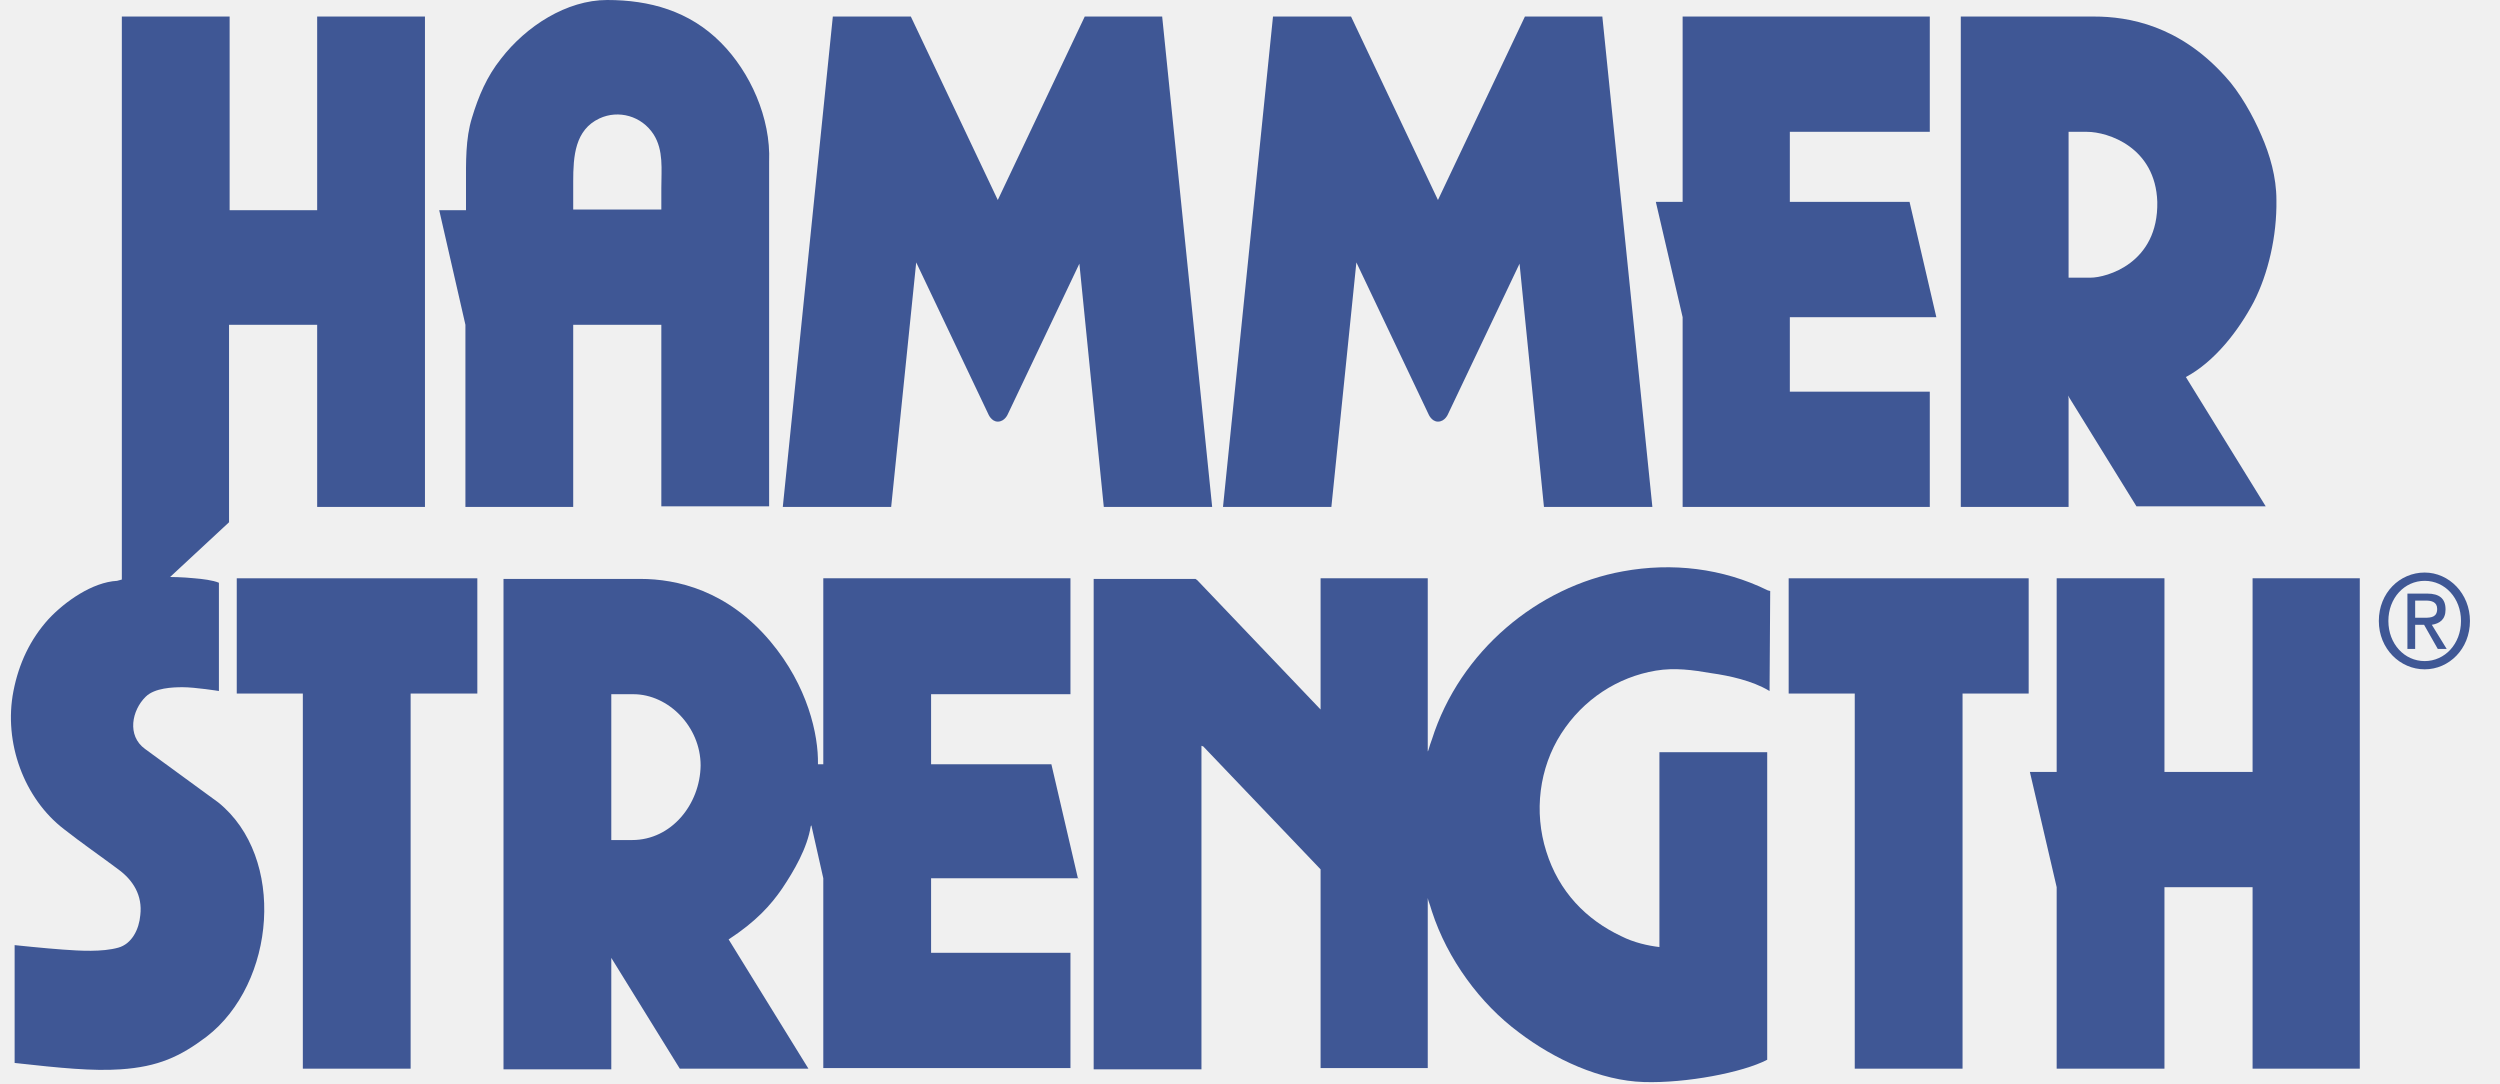
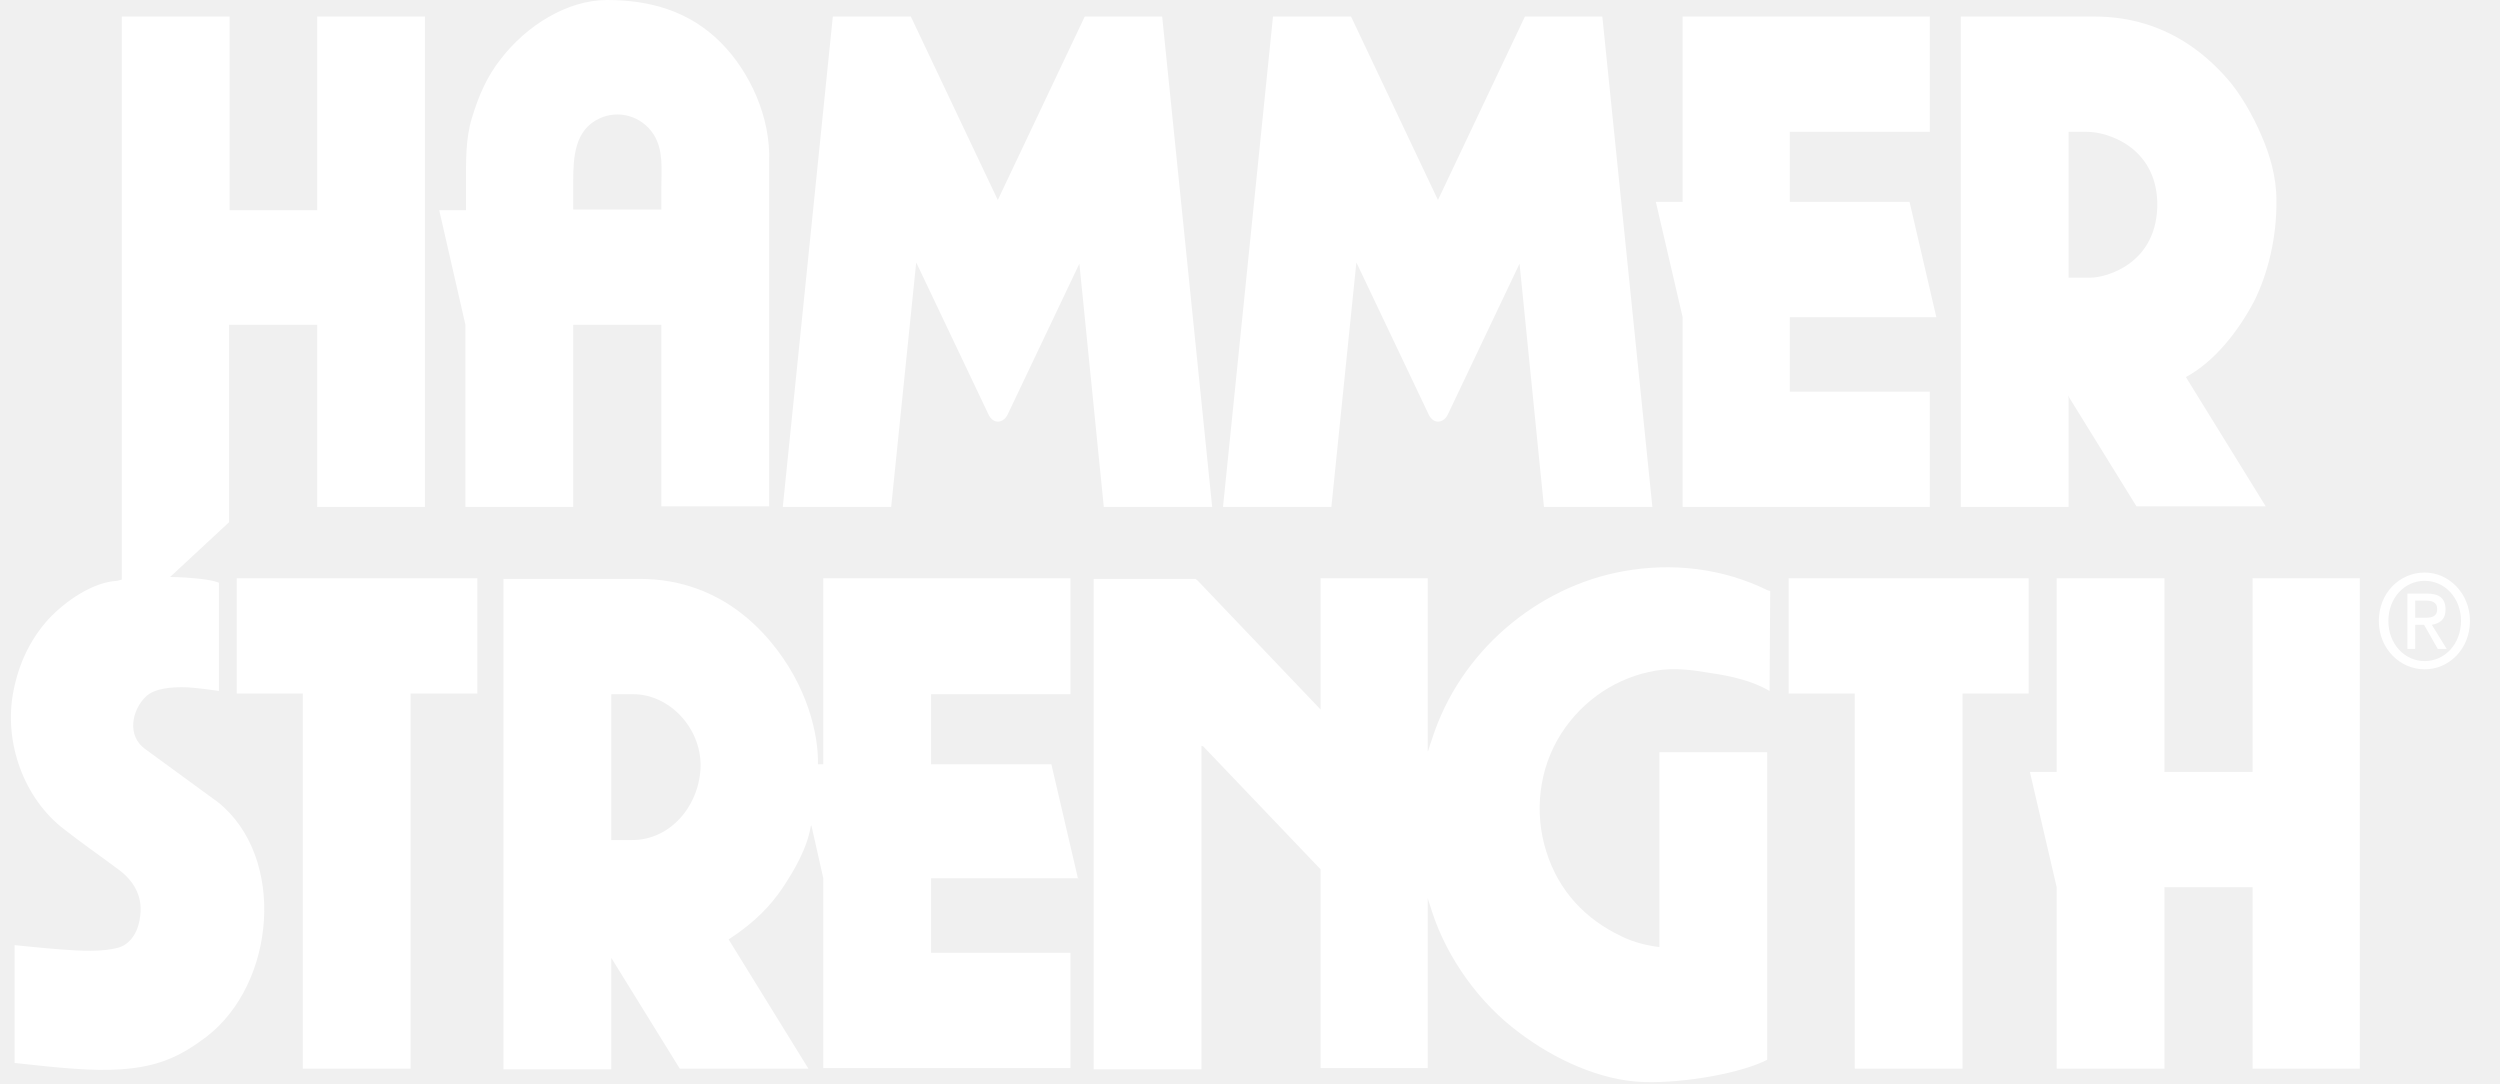
<svg xmlns="http://www.w3.org/2000/svg" width="60" height="26" viewBox="0 0 60 26" fill="none">
  <g clip-path="url(#clip0)">
-     <path d="M21.989 6.298L21.388 12.167H18.787L19.988 0.397H21.86L23.947 4.8L26.034 0.397H27.892L29.092 12.167H26.491L25.905 6.328L24.19 9.935C24.19 9.935 24.118 10.119 23.947 10.119C23.79 10.119 23.718 9.935 23.718 9.935L21.989 6.298Z" fill="#3F5795" />
-     <path d="M51.947 21.292V25.648H49.36V21.292L48.717 18.526H49.36V13.879H51.947V18.526H54.062V13.879H56.635V25.648H54.062V21.292H51.947Z" fill="#3F5795" />
-     <path d="M32.553 6.298L31.953 12.167H29.352L30.552 0.397H32.425L34.511 4.8L36.598 0.397H38.456L39.657 12.167H37.055L36.469 6.328L34.754 9.935C34.754 9.935 34.683 10.119 34.511 10.119C34.354 10.119 34.282 9.935 34.282 9.935L32.553 6.298Z" fill="#3F5795" />
-     <path d="M42.956 7.612V9.4H46.315V12.167H40.383V7.612L39.74 4.845H40.383V0.397H46.315V3.164H42.956V4.845H45.829L46.472 7.612H42.956Z" fill="#3F5795" />
-     <path d="M47.101 16.645V25.648H44.514V16.645H42.928V13.879H48.688V16.645H47.101Z" fill="#3F5795" />
-     <path d="M28.835 17.899V25.664H26.248V13.894H28.692L28.735 13.925L31.694 17.028V13.879H34.266V18.036L34.281 18.006L34.323 17.868L34.366 17.746C35.038 15.621 36.91 14.078 38.954 13.711C40.126 13.497 41.341 13.634 42.427 14.169L42.485 14.184L42.47 16.508V16.584L42.442 16.569C42.056 16.34 41.513 16.218 41.07 16.156C40.627 16.08 40.198 16.019 39.74 16.095C38.826 16.248 37.997 16.783 37.468 17.608C36.939 18.434 36.81 19.488 37.111 20.436C37.411 21.399 38.068 22.072 38.911 22.469C39.212 22.622 39.555 22.698 39.826 22.729V18.052H42.413V25.434C41.827 25.74 40.469 26 39.455 25.969C38.411 25.939 37.296 25.419 36.453 24.777C35.524 24.089 34.738 23.019 34.366 21.873L34.323 21.735L34.281 21.613L34.266 21.552V25.633H31.694V20.864L28.878 17.914L28.835 17.899Z" fill="#3F5795" />
-     <path d="M9.855 16.645V25.648H7.268V16.645H5.682V13.879H11.456V16.645H9.855Z" fill="#3F5795" />
-     <path d="M5.497 7.795V12.534L4.082 13.848C4.082 13.848 4.367 13.848 4.668 13.879C4.853 13.894 5.111 13.925 5.254 13.986V16.584C5.254 16.584 4.682 16.493 4.382 16.493C4.153 16.493 3.71 16.508 3.496 16.722C3.167 17.043 3.038 17.654 3.481 17.975L5.239 19.259C6.869 20.574 6.626 23.6 4.953 24.884C4.325 25.358 3.796 25.603 2.895 25.664C2.224 25.71 1.452 25.633 0.351 25.511V22.683C0.351 22.683 1.08 22.76 1.509 22.79C1.923 22.821 2.452 22.851 2.838 22.744C3.167 22.653 3.338 22.301 3.367 21.965C3.424 21.491 3.195 21.124 2.838 20.864C2.409 20.543 1.966 20.238 1.537 19.901C0.58 19.168 0.08 17.823 0.323 16.584C0.451 15.927 0.723 15.346 1.166 14.857C1.566 14.429 2.224 13.971 2.81 13.94L2.924 13.909V0.397H5.511V5.044H7.612V0.397H10.199V12.167H7.612V7.795H5.497Z" fill="#3F5795" />
-     <path d="M54.276 3.256C54.076 2.782 53.748 2.201 53.405 1.834C52.304 0.611 51.089 0.397 50.26 0.397H47.059V12.167H49.646V9.553L49.631 9.492L51.275 12.152H54.377L52.461 9.049C53.147 8.682 53.719 7.948 54.091 7.245C54.434 6.573 54.648 5.671 54.634 4.8C54.634 4.249 54.477 3.714 54.276 3.256ZM50.174 6.664H49.646V3.164H50.089C50.589 3.164 51.732 3.531 51.775 4.845C51.804 6.328 50.546 6.664 50.174 6.664Z" fill="#3F5795" />
-     <path d="M25.877 21.109L25.233 18.342H22.346V16.661H25.691V13.879H19.759V18.342H19.631C19.645 17.639 19.388 16.462 18.487 15.392C17.458 14.169 16.243 13.894 15.371 13.894H15.271H12.084V25.664H14.671V23.035V22.989L16.315 25.648H19.402L17.487 22.546C18.144 22.118 18.501 21.72 18.773 21.323C19.059 20.895 19.373 20.36 19.459 19.825L19.473 19.809L19.759 21.078V25.633H25.691V22.867H22.346V21.078H25.877V21.109ZM15.171 20.161H14.671V16.661H15.2C16.043 16.661 16.815 17.44 16.815 18.373C16.801 19.305 16.114 20.161 15.171 20.161Z" fill="#3F5795" />
-     <path d="M11.17 12.167H13.757V7.795H15.872V12.152H18.459V3.882C18.502 2.828 18.002 1.727 17.302 1.024C16.544 0.26 15.586 0 14.572 0C13.6 0 12.628 0.627 12.027 1.406C11.684 1.834 11.484 2.308 11.327 2.828C11.17 3.332 11.184 3.898 11.184 4.433C11.184 4.54 11.184 5.044 11.184 5.044H10.541L11.17 7.795V12.167ZM13.757 4.356C13.757 3.745 13.8 3.118 14.386 2.843C14.843 2.629 15.4 2.782 15.686 3.225C15.929 3.607 15.872 4.066 15.872 4.509V5.029H13.757V4.356Z" fill="#3F5795" />
-     <path d="M57.321 14.903C57.321 14.353 57.706 13.94 58.192 13.94C58.678 13.94 59.064 14.353 59.064 14.903C59.064 15.453 58.678 15.866 58.192 15.866C57.706 15.866 57.321 15.453 57.321 14.903ZM58.192 16.064C58.778 16.064 59.279 15.575 59.279 14.903C59.279 14.246 58.778 13.741 58.192 13.741C57.592 13.741 57.092 14.23 57.092 14.903C57.092 15.575 57.606 16.064 58.192 16.064ZM57.964 14.995H58.178L58.507 15.575H58.721L58.364 14.995C58.55 14.964 58.693 14.872 58.693 14.628C58.693 14.368 58.55 14.246 58.249 14.246H57.778V15.575H57.964V14.995ZM57.964 14.826V14.414H58.221C58.35 14.414 58.492 14.444 58.492 14.613C58.492 14.811 58.35 14.826 58.192 14.826H57.964Z" fill="#3F5795" />
+     <path d="M21.989 6.298L21.388 12.167H18.787L19.988 0.397H21.86L23.947 4.8L26.034 0.397H27.892L29.092 12.167H26.491L25.905 6.328L24.19 9.935C24.19 9.935 24.118 10.119 23.947 10.119C23.79 10.119 23.718 9.935 23.718 9.935L21.989 6.298Z" fill="#FFF" />
+     <path d="M51.947 21.292V25.648H49.36V21.292L48.717 18.526H49.36V13.879H51.947V18.526H54.062V13.879H56.635V25.648H54.062V21.292H51.947Z" fill="#FFF" />
+     <path d="M32.553 6.298L31.953 12.167H29.352L30.552 0.397H32.425L34.511 4.8L36.598 0.397H38.456L39.657 12.167H37.055L36.469 6.328L34.754 9.935C34.754 9.935 34.683 10.119 34.511 10.119C34.354 10.119 34.282 9.935 34.282 9.935L32.553 6.298Z" fill="#FFF" />
+     <path d="M42.956 7.612V9.4H46.315V12.167H40.383V7.612L39.74 4.845H40.383V0.397H46.315V3.164H42.956V4.845H45.829L46.472 7.612H42.956Z" fill="#FFF" />
+     <path d="M47.101 16.645V25.648H44.514V16.645H42.928V13.879H48.688V16.645H47.101Z" fill="#FFF" />
+     <path d="M28.835 17.899V25.664H26.248V13.894H28.692L28.735 13.925L31.694 17.028V13.879H34.266V18.036L34.281 18.006L34.323 17.868L34.366 17.746C35.038 15.621 36.91 14.078 38.954 13.711C40.126 13.497 41.341 13.634 42.427 14.169L42.485 14.184L42.47 16.508V16.584L42.442 16.569C42.056 16.34 41.513 16.218 41.07 16.156C40.627 16.08 40.198 16.019 39.74 16.095C38.826 16.248 37.997 16.783 37.468 17.608C36.939 18.434 36.81 19.488 37.111 20.436C37.411 21.399 38.068 22.072 38.911 22.469C39.212 22.622 39.555 22.698 39.826 22.729V18.052H42.413V25.434C41.827 25.74 40.469 26 39.455 25.969C38.411 25.939 37.296 25.419 36.453 24.777C35.524 24.089 34.738 23.019 34.366 21.873L34.323 21.735L34.281 21.613L34.266 21.552V25.633H31.694V20.864L28.878 17.914L28.835 17.899Z" fill="#FFF" />
+     <path d="M9.855 16.645V25.648H7.268V16.645H5.682V13.879H11.456V16.645H9.855Z" fill="#FFF" />
+     <path d="M5.497 7.795V12.534L4.082 13.848C4.082 13.848 4.367 13.848 4.668 13.879C4.853 13.894 5.111 13.925 5.254 13.986V16.584C5.254 16.584 4.682 16.493 4.382 16.493C4.153 16.493 3.71 16.508 3.496 16.722C3.167 17.043 3.038 17.654 3.481 17.975L5.239 19.259C6.869 20.574 6.626 23.6 4.953 24.884C4.325 25.358 3.796 25.603 2.895 25.664C2.224 25.71 1.452 25.633 0.351 25.511V22.683C0.351 22.683 1.08 22.76 1.509 22.79C1.923 22.821 2.452 22.851 2.838 22.744C3.167 22.653 3.338 22.301 3.367 21.965C3.424 21.491 3.195 21.124 2.838 20.864C2.409 20.543 1.966 20.238 1.537 19.901C0.58 19.168 0.08 17.823 0.323 16.584C0.451 15.927 0.723 15.346 1.166 14.857C1.566 14.429 2.224 13.971 2.81 13.94L2.924 13.909V0.397H5.511V5.044H7.612V0.397H10.199V12.167H7.612V7.795H5.497Z" fill="#FFF" />
+     <path d="M54.276 3.256C54.076 2.782 53.748 2.201 53.405 1.834C52.304 0.611 51.089 0.397 50.26 0.397H47.059V12.167H49.646V9.553L49.631 9.492L51.275 12.152H54.377L52.461 9.049C53.147 8.682 53.719 7.948 54.091 7.245C54.434 6.573 54.648 5.671 54.634 4.8C54.634 4.249 54.477 3.714 54.276 3.256ZM50.174 6.664H49.646V3.164H50.089C50.589 3.164 51.732 3.531 51.775 4.845C51.804 6.328 50.546 6.664 50.174 6.664Z" fill="#FFF" />
+     <path d="M25.877 21.109L25.233 18.342H22.346V16.661H25.691V13.879H19.759V18.342H19.631C19.645 17.639 19.388 16.462 18.487 15.392C17.458 14.169 16.243 13.894 15.371 13.894H15.271H12.084V25.664H14.671V23.035V22.989L16.315 25.648H19.402L17.487 22.546C18.144 22.118 18.501 21.72 18.773 21.323C19.059 20.895 19.373 20.36 19.459 19.825L19.473 19.809L19.759 21.078V25.633H25.691V22.867H22.346V21.078H25.877V21.109ZM15.171 20.161H14.671V16.661H15.2C16.043 16.661 16.815 17.44 16.815 18.373C16.801 19.305 16.114 20.161 15.171 20.161Z" fill="#FFF" />
+     <path d="M11.17 12.167H13.757V7.795H15.872V12.152H18.459V3.882C18.502 2.828 18.002 1.727 17.302 1.024C16.544 0.26 15.586 0 14.572 0C13.6 0 12.628 0.627 12.027 1.406C11.684 1.834 11.484 2.308 11.327 2.828C11.17 3.332 11.184 3.898 11.184 4.433C11.184 4.54 11.184 5.044 11.184 5.044H10.541L11.17 7.795V12.167ZM13.757 4.356C13.757 3.745 13.8 3.118 14.386 2.843C14.843 2.629 15.4 2.782 15.686 3.225C15.929 3.607 15.872 4.066 15.872 4.509V5.029H13.757V4.356Z" fill="#FFF" />
+     <path d="M57.321 14.903C57.321 14.353 57.706 13.94 58.192 13.94C58.678 13.94 59.064 14.353 59.064 14.903C59.064 15.453 58.678 15.866 58.192 15.866C57.706 15.866 57.321 15.453 57.321 14.903ZM58.192 16.064C58.778 16.064 59.279 15.575 59.279 14.903C59.279 14.246 58.778 13.741 58.192 13.741C57.592 13.741 57.092 14.23 57.092 14.903C57.092 15.575 57.606 16.064 58.192 16.064ZM57.964 14.995H58.178L58.507 15.575H58.721L58.364 14.995C58.55 14.964 58.693 14.872 58.693 14.628C58.693 14.368 58.55 14.246 58.249 14.246H57.778V15.575H57.964V14.995ZM57.964 14.826V14.414H58.221C58.35 14.414 58.492 14.444 58.492 14.613C58.492 14.811 58.35 14.826 58.192 14.826H57.964Z" fill="#FFF" />
  </g>
  <defs>
    <clipPath id="clip0">
      <rect width="59.043" height="26" fill="white" transform="translate(0.25)" />
    </clipPath>
  </defs>
</svg>
